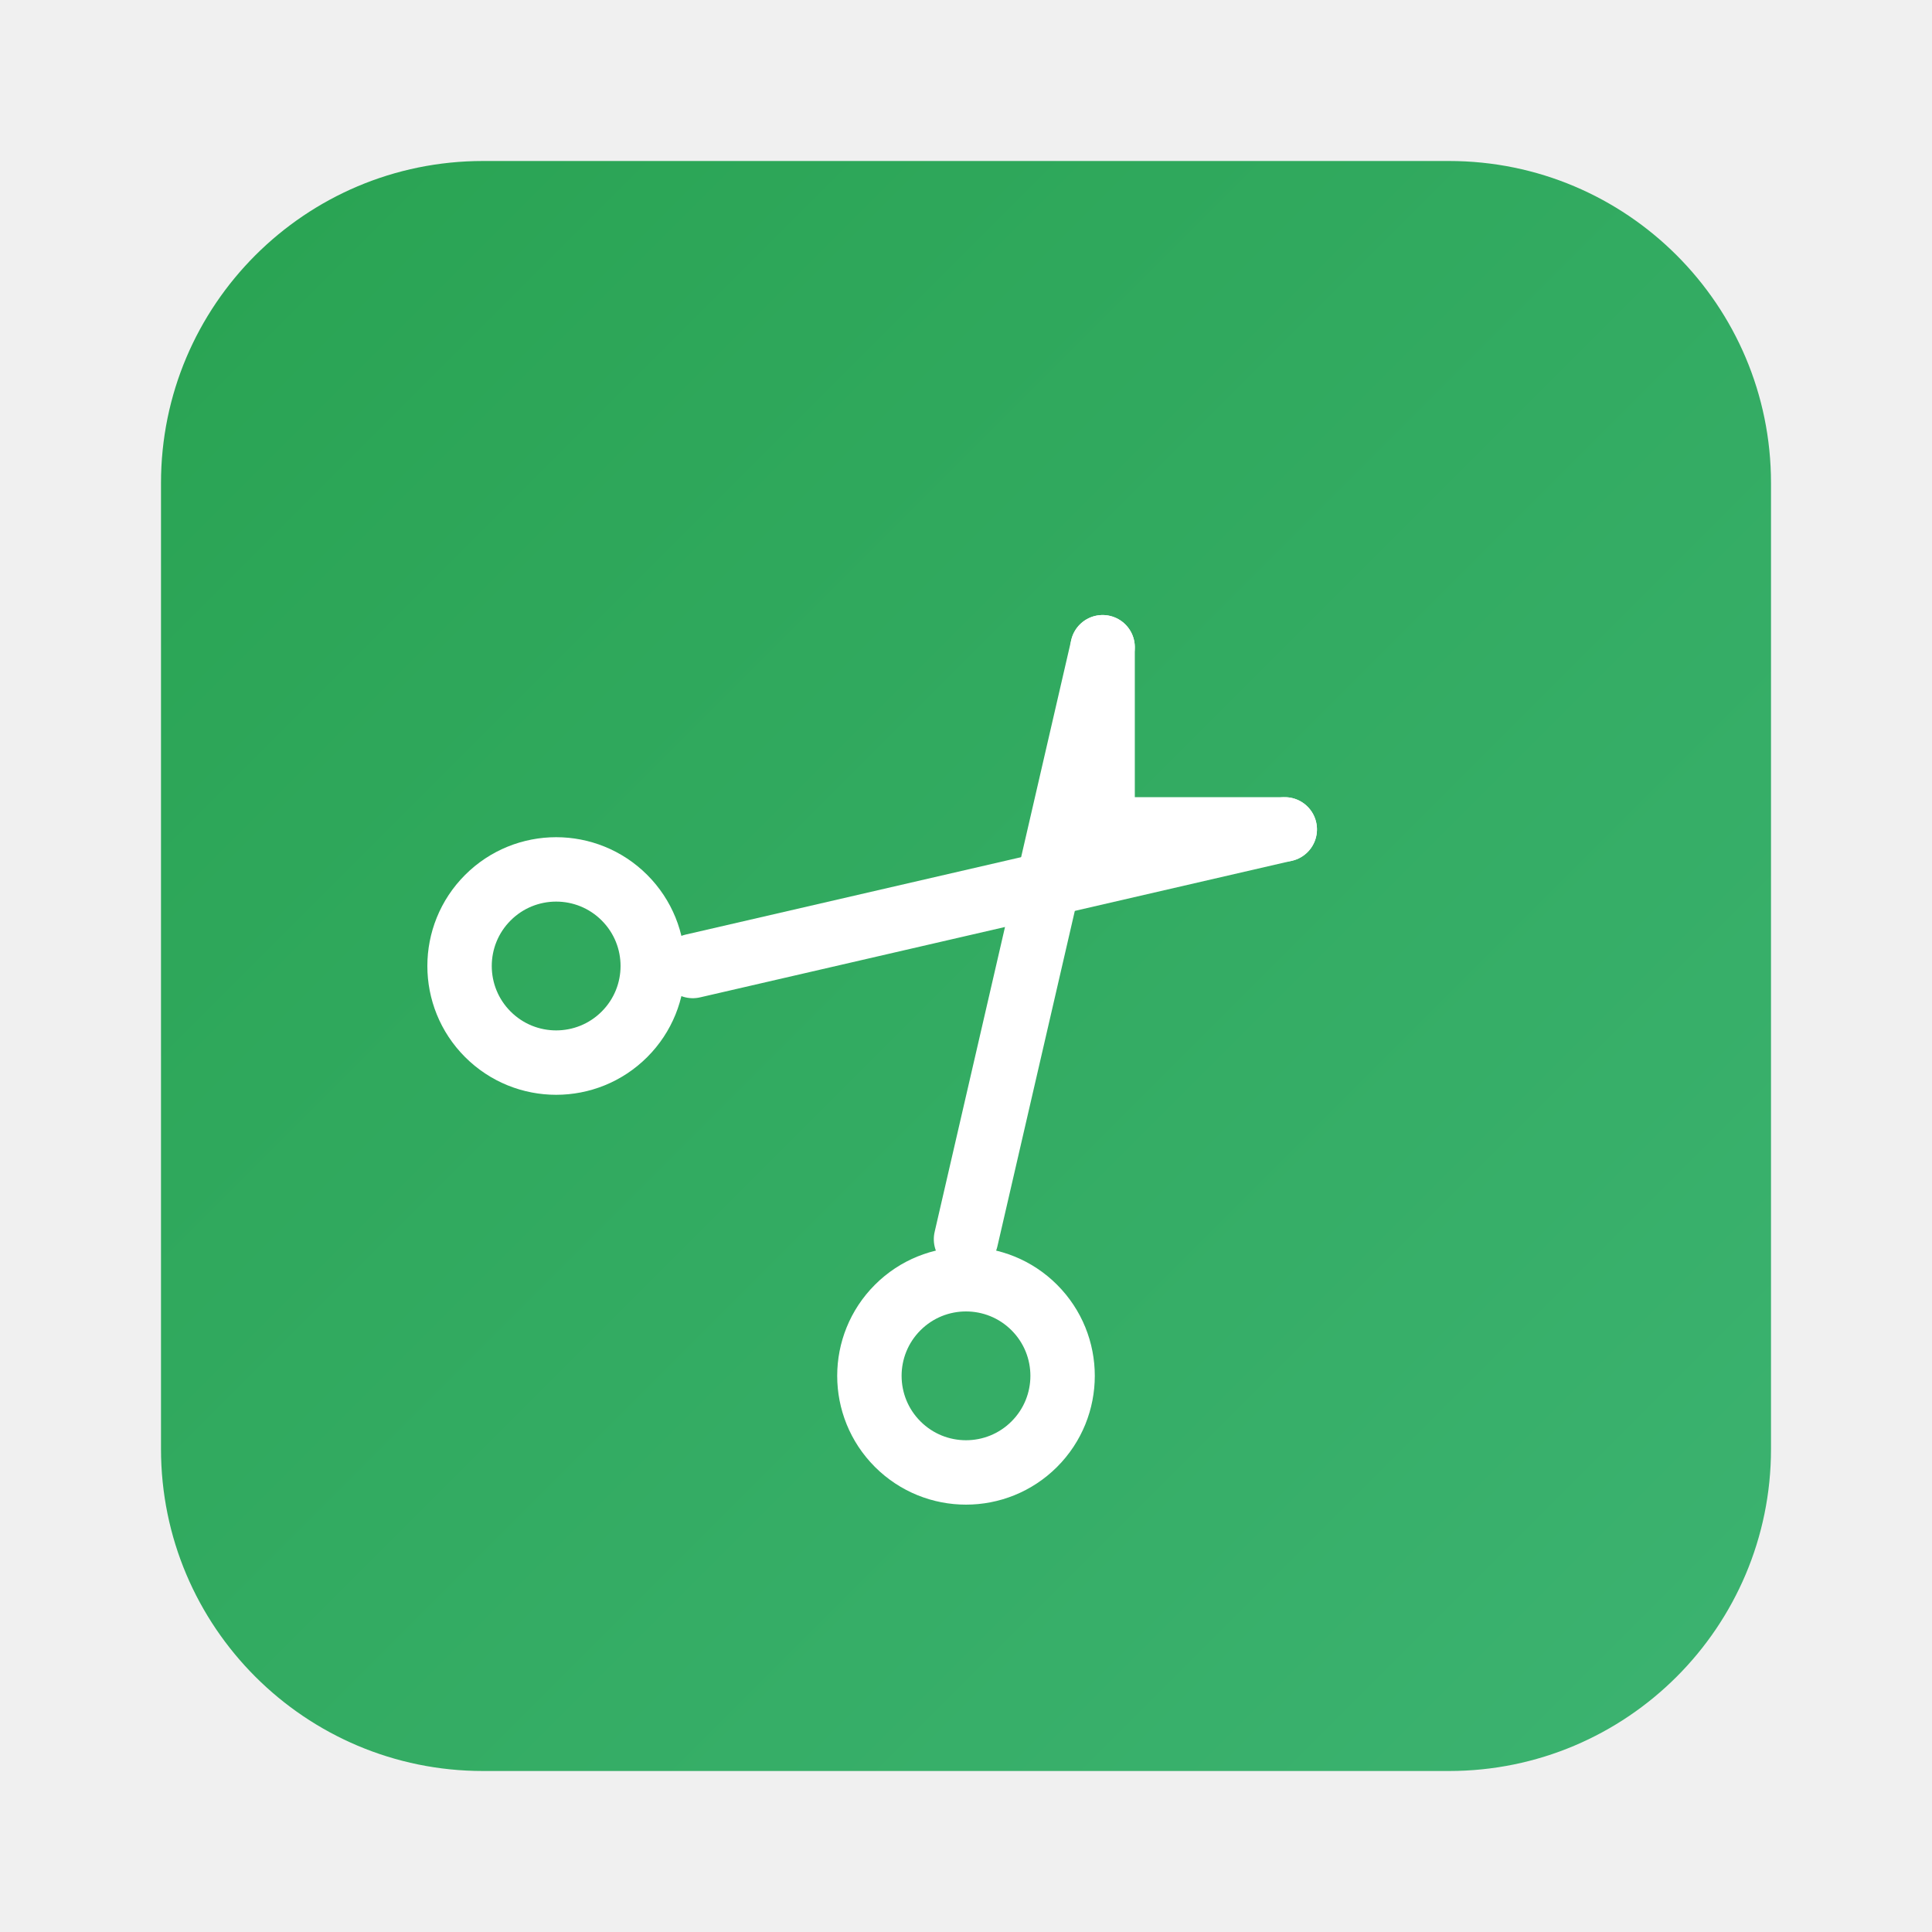
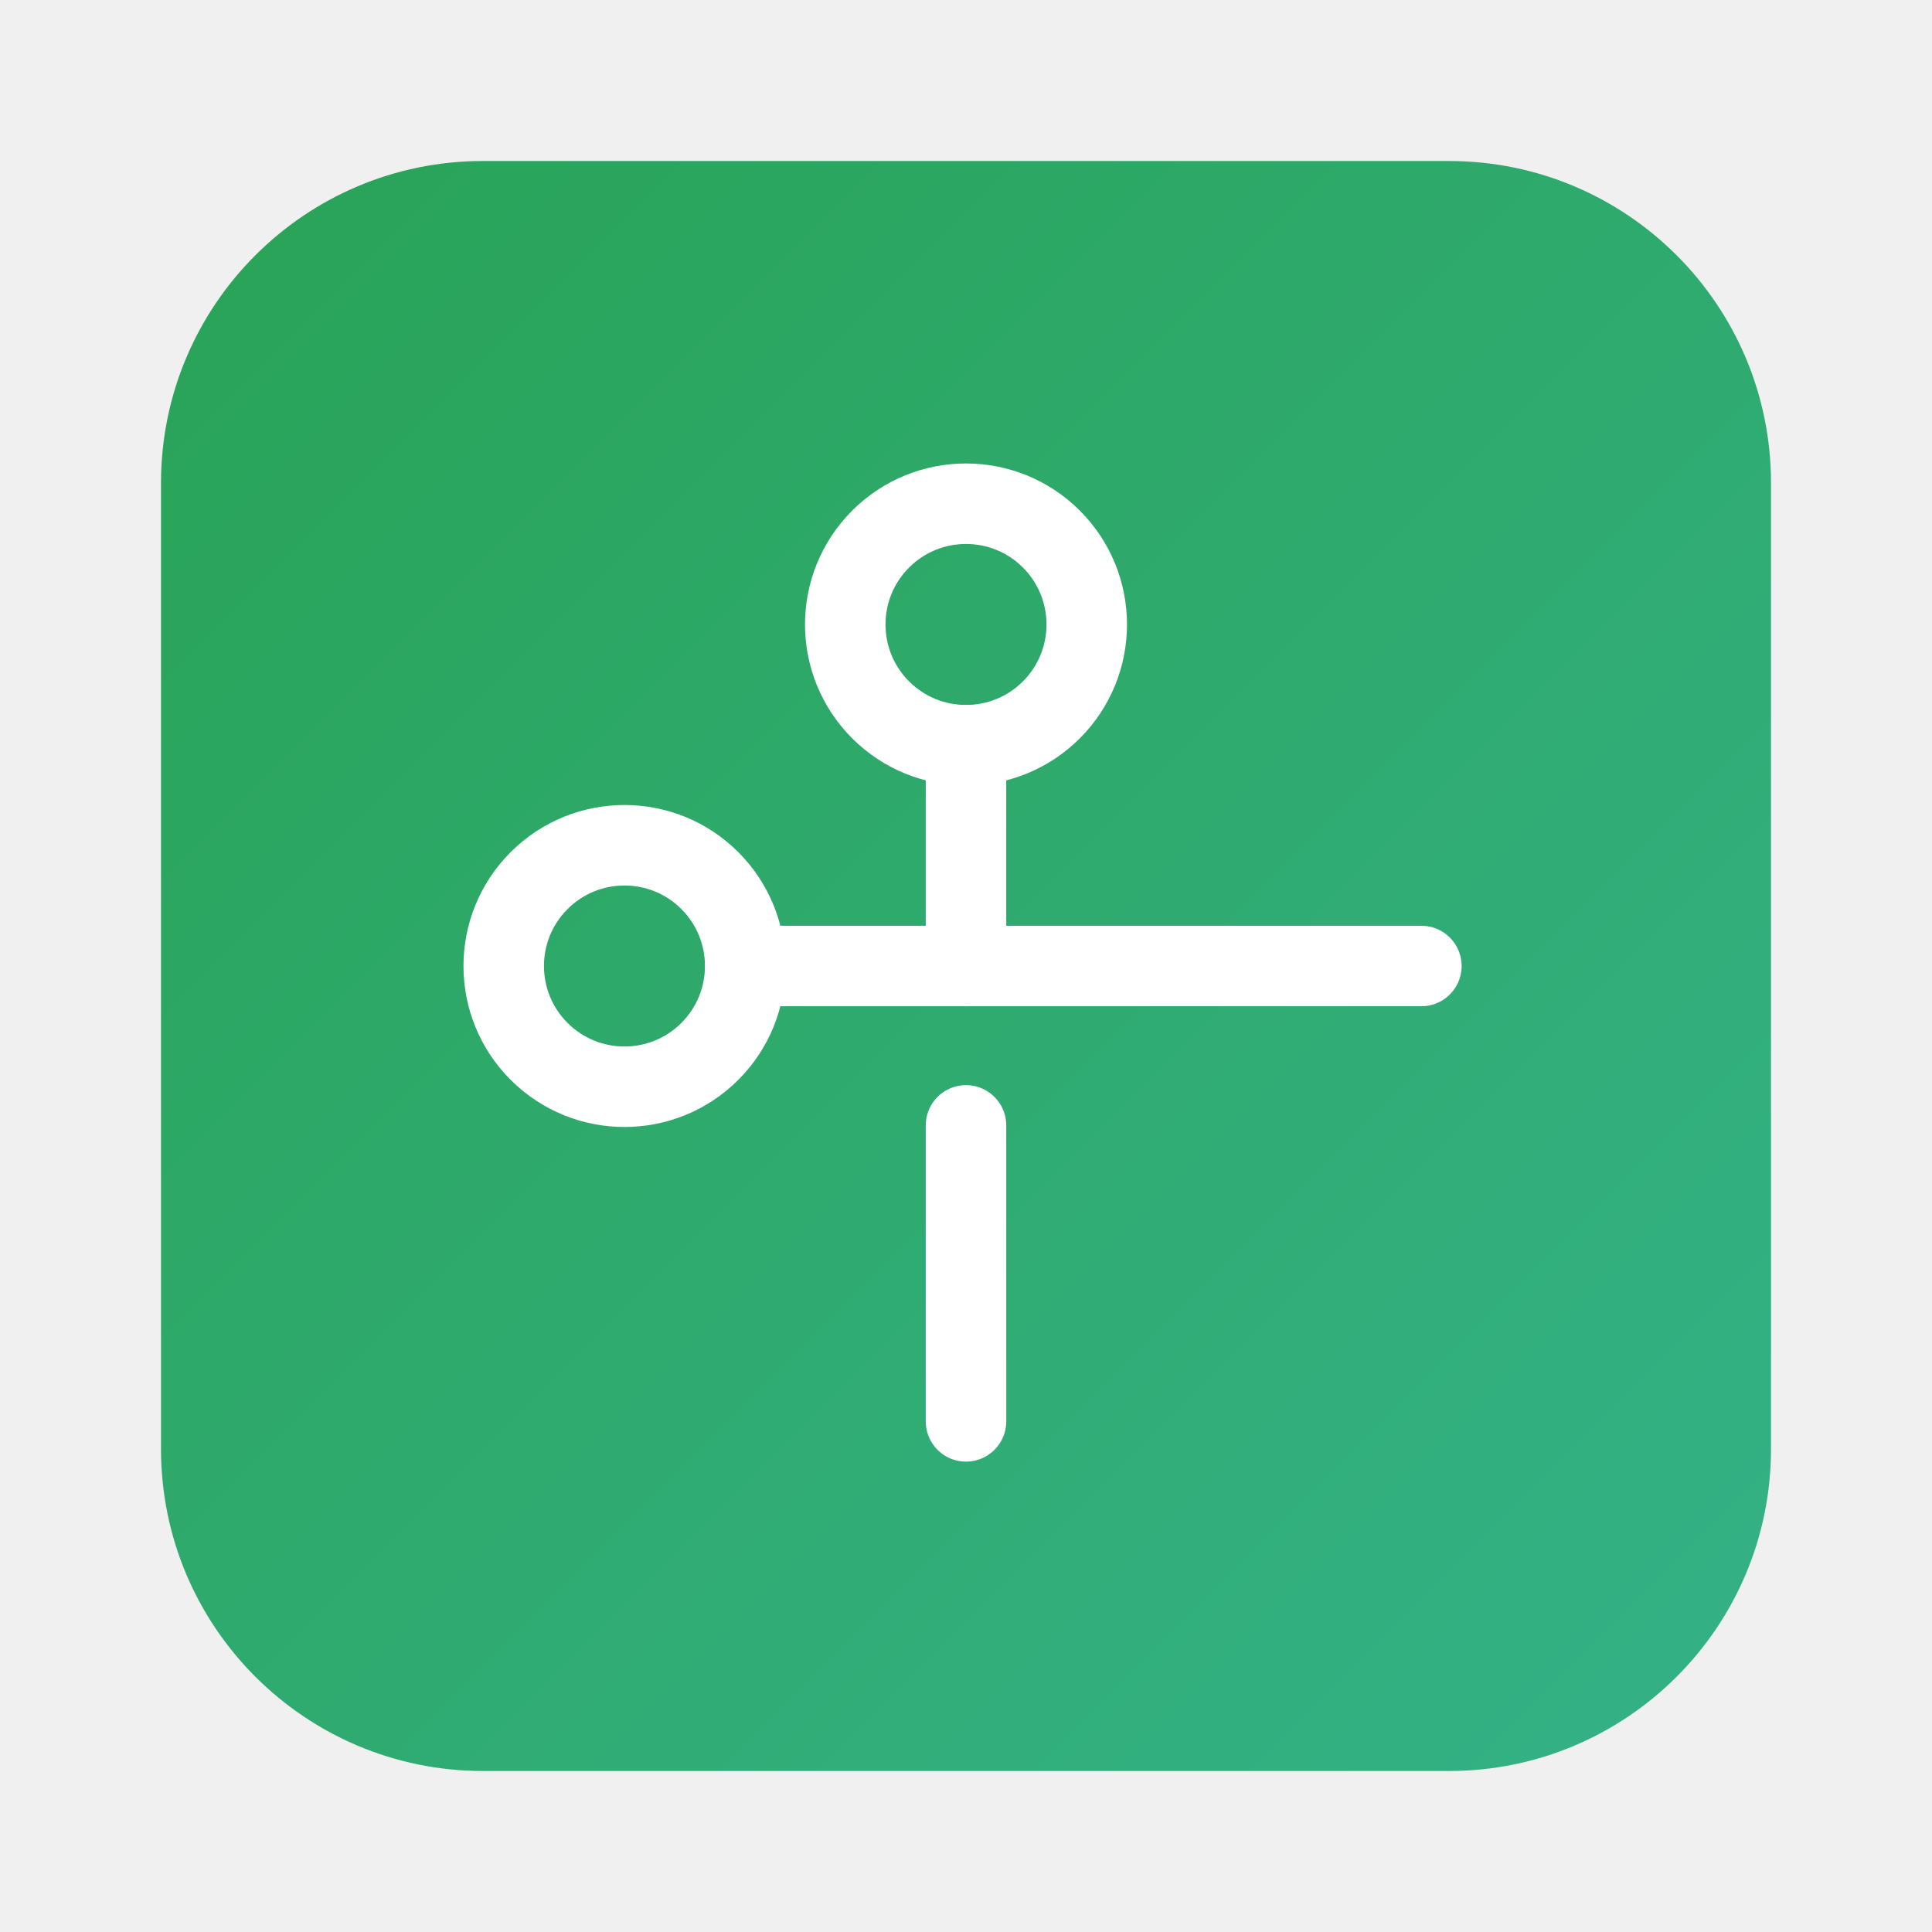
<svg xmlns="http://www.w3.org/2000/svg" viewBox="0 0 120 120">
  <defs>
    <linearGradient id="heroGradient" x1="0%" y1="0%" x2="100%" y2="100%">
-       <stop offset="0%" style="stop-color:#29a352" />
-       <stop offset="100%" style="stop-color:#3cb371" />
+       <stop offset="0%" style="stop-color:hsl(142, 60%, 40%)" />
+       <stop offset="100%" style="stop-color:hsl(160, 55%, 45%)" />
    </linearGradient>
  </defs>
  <rect x="10" y="10" width="100" height="100" rx="20" ry="20" fill="url(#heroGradient)" />
-   <g transform="translate(60, 60) rotate(45)" stroke="white" stroke-width="4" stroke-linecap="round" stroke-linejoin="round" fill="none">
-     <circle cx="-18" cy="18" r="6" />
-     <circle cx="18" cy="18" r="6" />
-     <path d="M-12 12 L8 -20" />
-     <path d="M12 12 L-8 -20" />
-     <path d="M-8 -20 L0 -12 L8 -20" />
+   <g transform="translate(60, 60) rotate(45) scale(2.5) translate(-12, -12)" stroke="white" stroke-width="2" stroke-linecap="round" stroke-linejoin="round" fill="none">
+     <circle cx="6" cy="6" r="3" />
+     <path d="M8.12 8.12 12 12" />
+     <path d="M20 4 8.12 15.88" />
+     <circle cx="6" cy="18" r="3" />
+     <path d="M14.8 14.8 20 20" />
  </g>
</svg>
